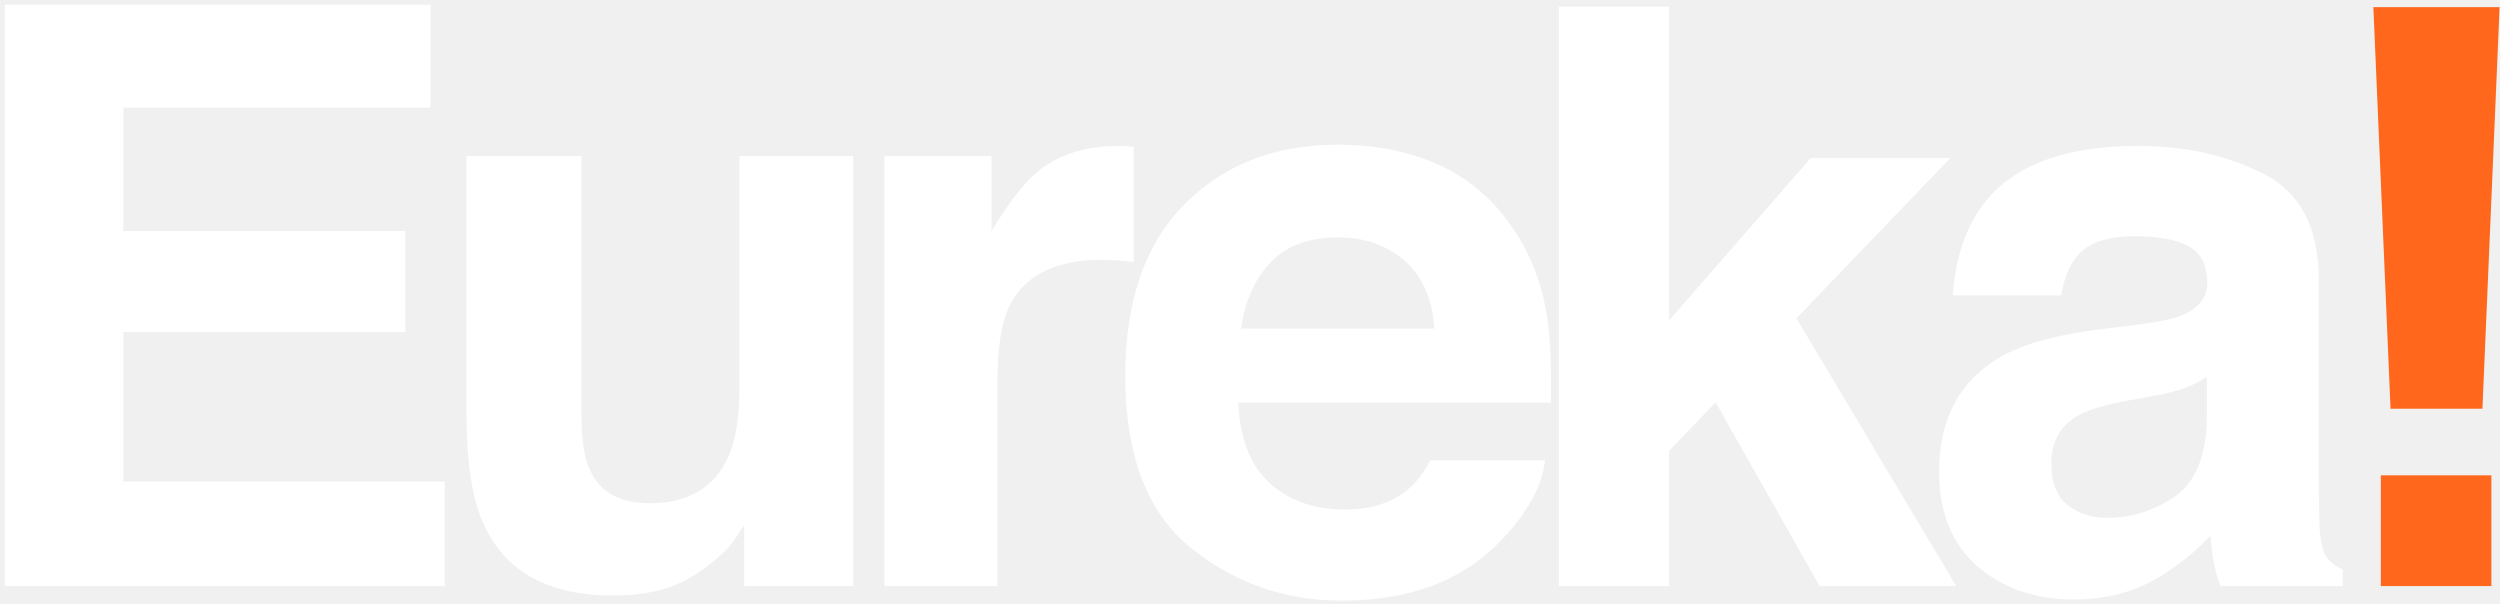
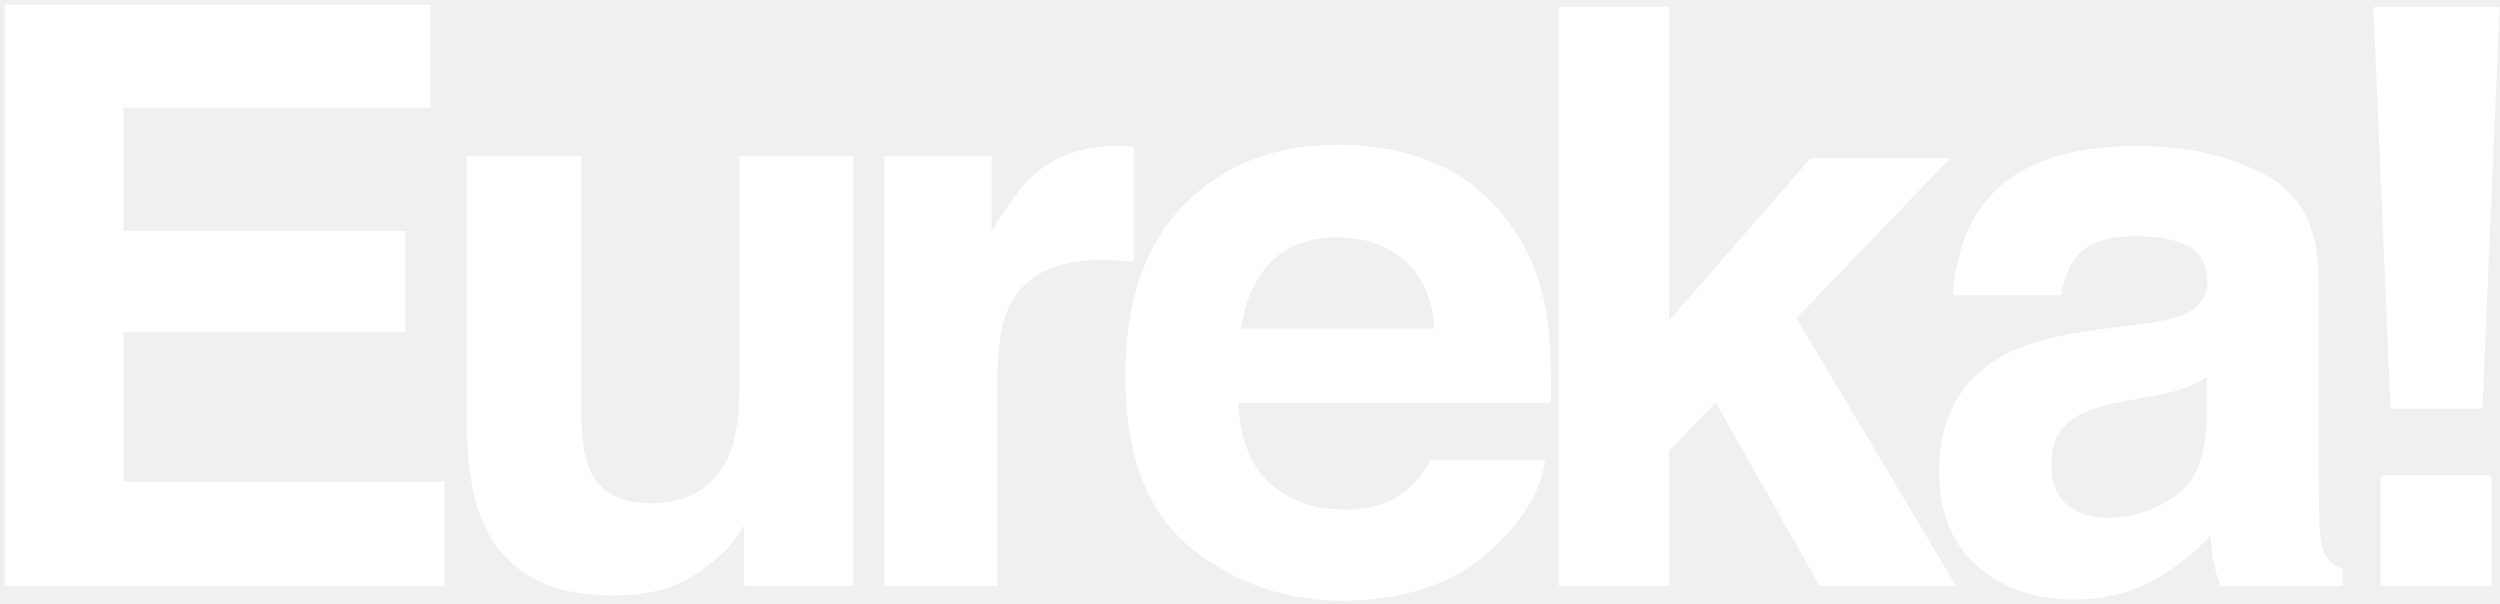
<svg xmlns="http://www.w3.org/2000/svg" viewBox="0 0 800 193" aria-label="Eureka" style="flex:0 0 auto;">
  <path d="M137.76 34.449H39.475V73.95H129.697V106.263H39.475V154.097H142.295V187.542H1.548V1.508H137.76V34.449Z" fill="#fff" />
  <path d="M186.071 49.969V132.89C186.071 140.716 186.991 146.607 188.828 150.566C192.09 157.546 198.483 161.036 208.012 161.036C220.213 161.036 228.572 156.076 233.089 146.143C235.426 140.757 236.599 133.649 236.599 124.814V49.969H273.014V187.542H238.113V168.106C237.778 168.526 236.936 169.786 235.599 171.89C234.257 173.993 232.669 175.847 230.825 177.441C225.214 182.494 219.787 185.947 214.554 187.792C209.317 189.644 203.179 190.57 196.146 190.57C175.872 190.57 162.219 183.254 155.181 168.611C151.245 160.533 149.279 148.629 149.279 132.89V49.969H186.071Z" fill="#fff" />
  <path d="M359.699 46.753C360.16 46.797 361.192 46.859 362.786 46.944V83.795C360.518 83.545 358.504 83.377 356.74 83.292C354.973 83.207 353.544 83.163 352.452 83.163C338.005 83.163 328.302 87.878 323.347 97.303C320.574 102.604 319.188 110.765 319.188 121.784V187.542H283.023V49.97H317.301V73.95C322.845 64.78 327.676 58.512 331.791 55.146C338.51 49.51 347.245 46.689 357.999 46.689C358.669 46.689 359.235 46.712 359.699 46.753Z" fill="#fff" />
  <path d="M406.703 83.829C401.626 89.07 398.44 96.17 397.137 105.128H459.001C458.354 95.579 455.168 88.335 449.436 83.391C443.715 78.446 436.613 75.969 428.141 75.969C418.918 75.969 411.779 78.595 406.703 83.829ZM460.426 52.761C470.01 57.057 477.919 63.84 484.161 73.106C489.788 81.286 493.435 90.761 495.107 101.553C496.069 107.872 496.461 116.972 496.291 128.851H396.251C396.813 142.658 401.601 152.324 410.616 157.879C416.103 161.335 422.703 163.056 430.415 163.056C438.597 163.056 445.245 160.951 450.358 156.749C453.145 154.474 455.611 151.32 457.749 147.283H494.417C493.444 155.444 489.008 163.729 481.103 172.143C468.799 185.517 451.571 192.208 429.426 192.208C411.148 192.208 395.022 186.567 381.05 175.288C367.078 164.002 360.09 145.644 360.09 120.205C360.09 96.377 366.396 78.104 379.01 65.386C391.625 52.671 407.996 46.309 428.128 46.309C440.081 46.309 450.849 48.46 460.426 52.761Z" fill="#fff" />
  <path d="M498.846 2.138H534.127V102.496L579.422 50.602H624.082L574.848 101.85L625.986 187.542H582.276L549.005 128.765L534.127 144.253V187.542H498.846V2.138Z" fill="#fff" />
  <path d="M706.199 120.651C703.898 122.084 701.581 123.24 699.239 124.118C696.894 125.002 693.683 125.827 689.595 126.581L681.415 128.095C673.756 129.444 668.253 131.082 664.915 133.014C659.251 136.295 656.43 141.389 656.43 148.289C656.43 154.433 658.16 158.869 661.612 161.606C665.066 164.34 669.267 165.705 674.215 165.705C682.062 165.705 689.292 163.435 695.899 158.892C702.51 154.347 705.944 146.062 706.199 134.03V120.651ZM684.241 103.864C690.928 103.026 695.704 101.971 698.587 100.707C703.751 98.52 706.327 95.115 706.327 90.485C706.327 84.844 704.345 80.959 700.386 78.809C696.426 76.667 690.616 75.592 682.952 75.592C674.352 75.592 668.266 77.694 664.688 81.906C662.128 85.017 660.433 89.226 659.582 94.527H624.923C625.687 82.494 629.061 72.607 635.053 64.864C644.584 52.747 660.951 46.69 684.156 46.69C699.257 46.69 712.67 49.675 724.396 55.649C736.123 61.627 741.988 72.899 741.988 89.474V152.585C741.988 156.958 742.071 162.256 742.24 168.478C742.49 173.202 743.206 176.393 744.381 178.073C745.557 179.759 747.321 181.145 749.673 182.238V187.541H710.612C709.516 184.768 708.763 182.162 708.343 179.716C707.919 177.278 707.586 174.5 707.336 171.389C702.352 176.768 696.605 181.356 690.095 185.142C682.324 189.602 673.536 191.835 663.738 191.835C651.232 191.835 640.898 188.276 632.743 181.168C624.593 174.059 620.519 163.984 620.519 150.938C620.519 134.03 627.079 121.786 640.196 114.213C647.38 110.091 657.967 107.148 671.928 105.381L684.241 103.864Z" fill="#fff" />
-   <path d="M797.245 187.543H761.864V152.105H797.245V187.543ZM759.478 2.28H799.871L794.378 130.797H764.972L759.478 2.28Z" fill="#FF671D" />
+   <path d="M797.245 187.543H761.864V152.105H797.245V187.543ZM759.478 2.28H799.871L794.378 130.797H764.972L759.478 2.28Z" fill="#fff" />
</svg>
